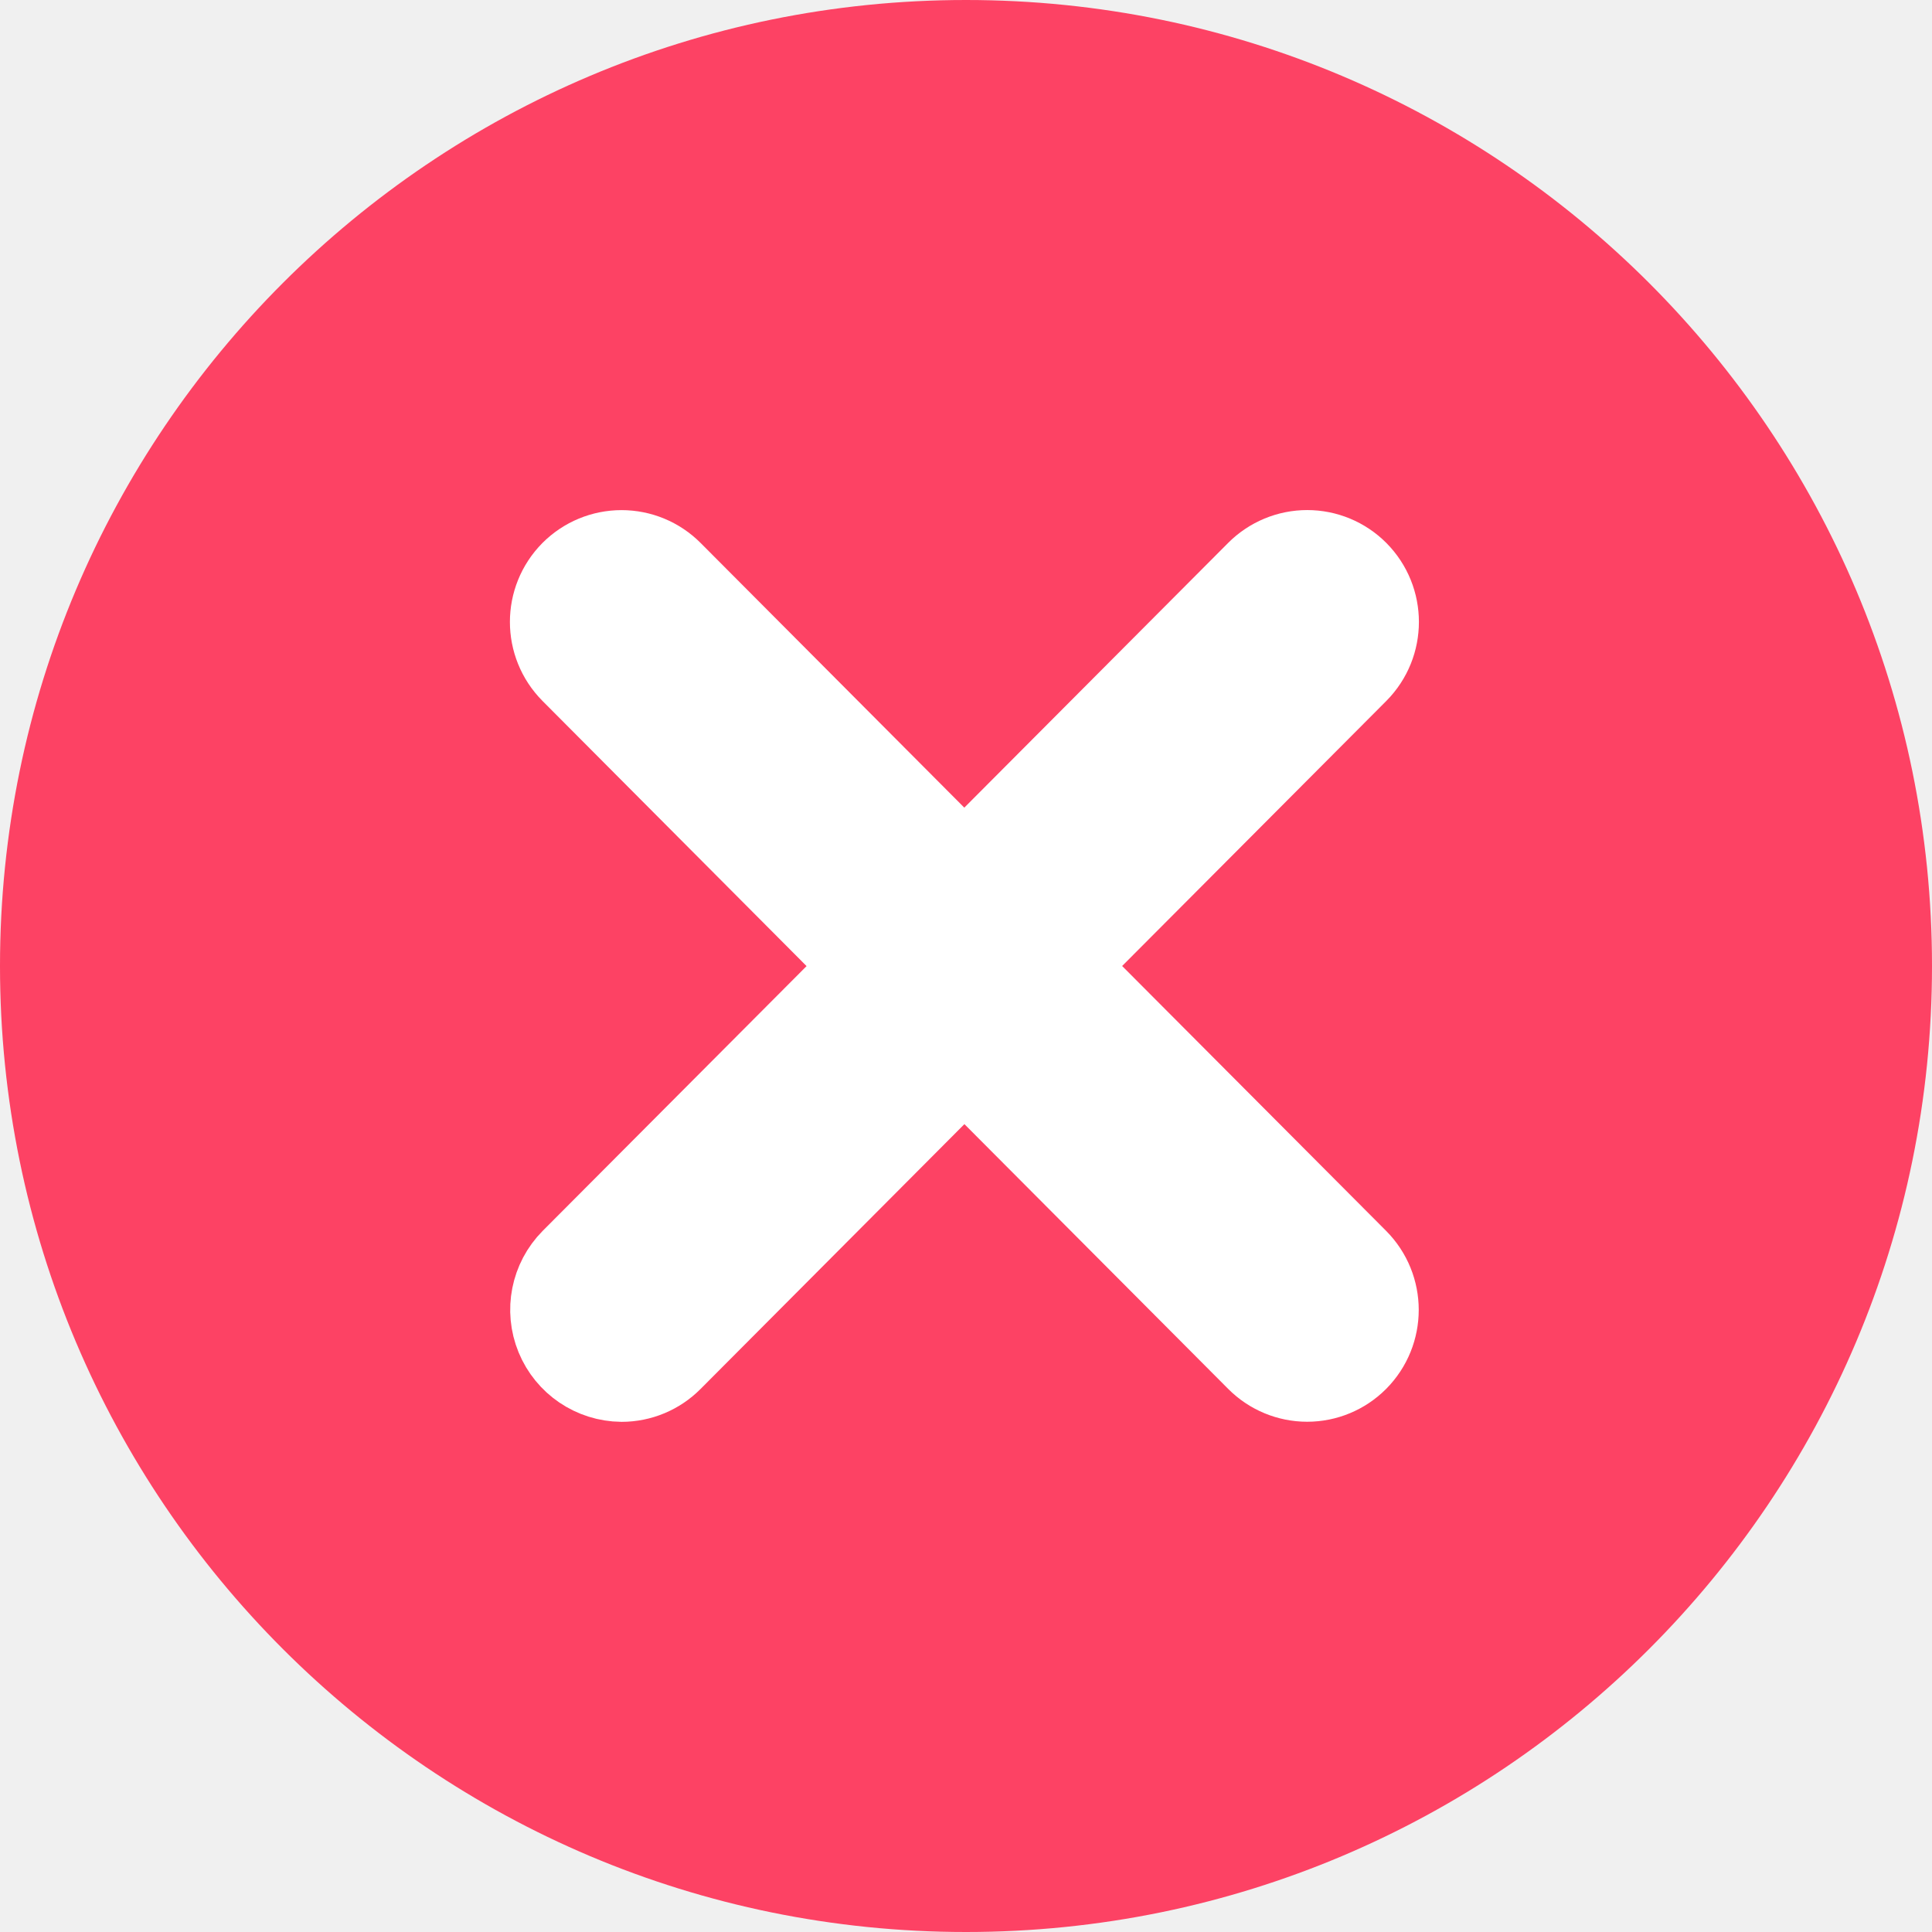
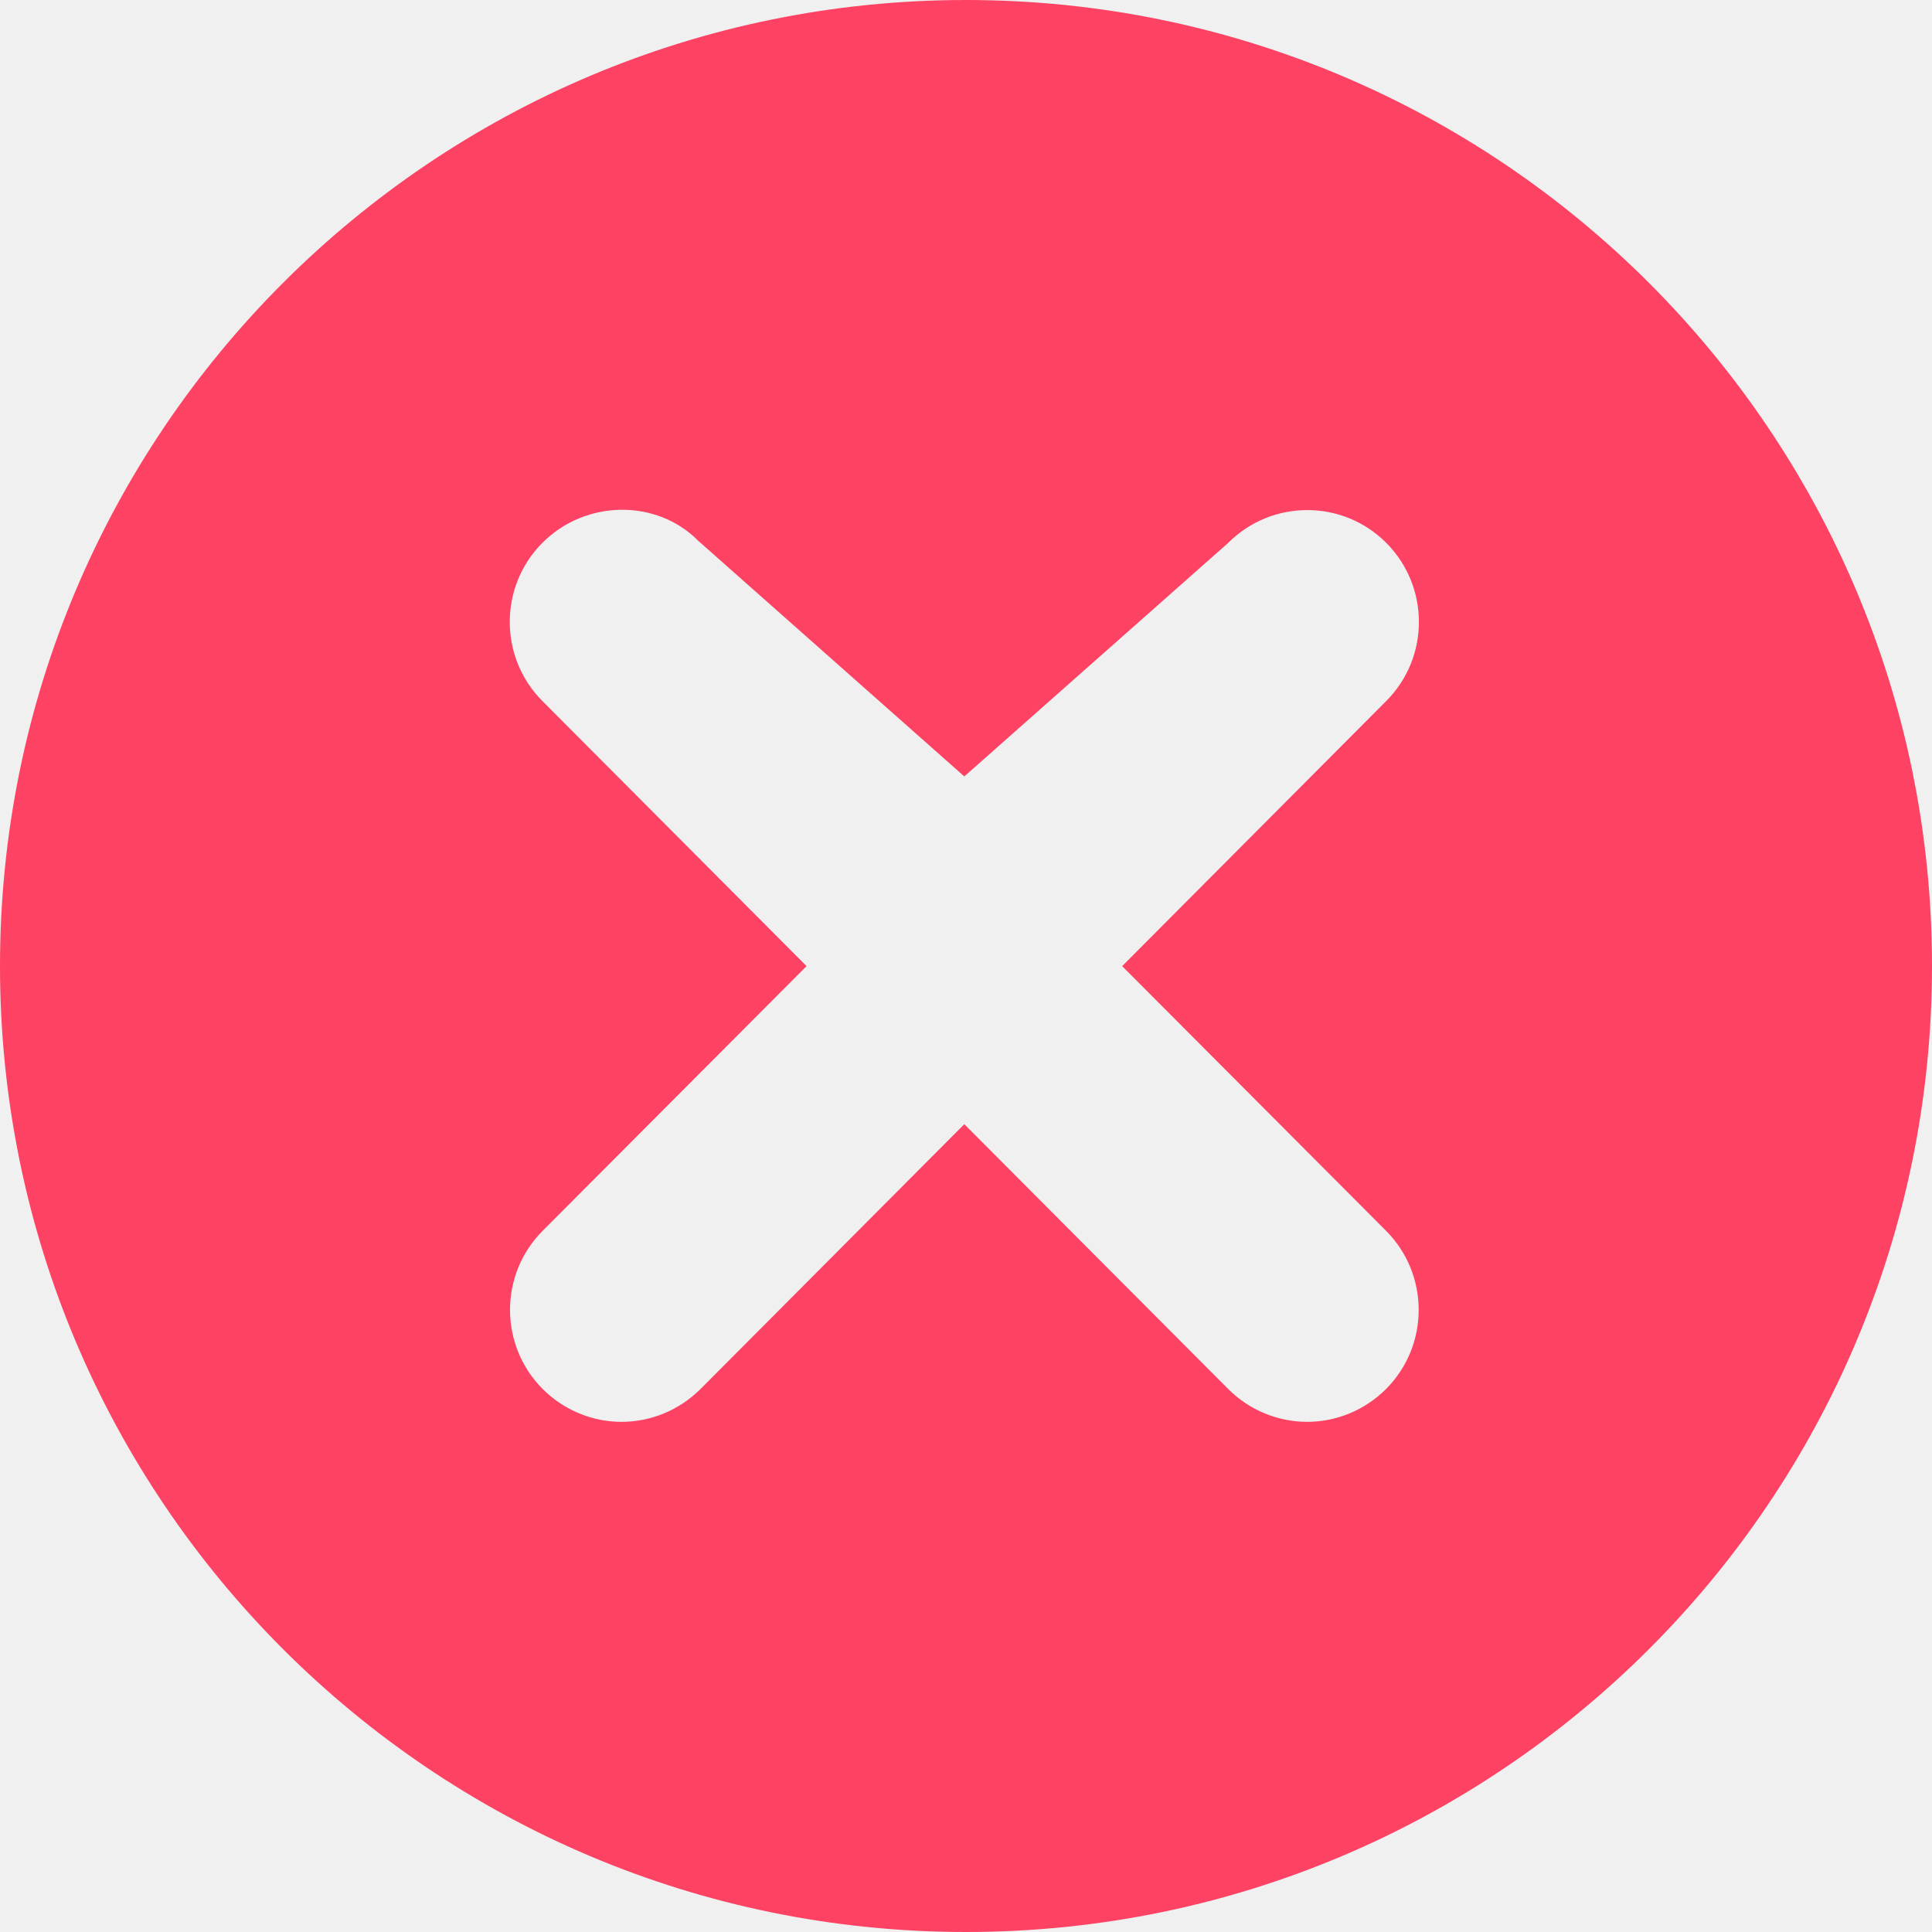
- <svg xmlns="http://www.w3.org/2000/svg" width="17" height="17" viewBox="0 0 17 17">
-   <g fill="none" fill-rule="evenodd">
-     <circle fill="#FD4264" cx="8.5" cy="8.5" r="8.5" />
-     <path d="M9.168 8.5l2.676-2.685a.486.486 0 0 0 0-.685.482.482 0 0 0-.683 0L8.485 7.815 5.81 5.13a.482.482 0 0 0-.682 0 .486.486 0 0 0 0 .685l2.675 2.686-2.673 2.682a.486.486 0 0 0 .34.828.48.48 0 0 0 .34-.142l2.676-2.686 2.676 2.686a.48.48 0 0 0 .68 0 .486.486 0 0 0 0-.686L9.169 8.501z" stroke="#FFF" fill="#FFF" />
+ <svg xmlns="http://www.w3.org/2000/svg" xmlns:xlink="http://www.w3.org/1999/xlink" width="17px" height="17px" viewBox="0 0 17 17" version="1.1">
+   <defs>
+     <path d="M8.5,17 C3.806,17 0,13.194 0,8.5 C0,3.806 3.806,0 8.5,0 C13.194,0 17,3.806 17,8.5 C17,13.194 13.194,17 8.5,17 Z M10.807,4.777 L8.485,6.832 L6.141,4.756 C5.78,4.392 5.156,4.392 4.772,4.777 C4.39,5.161 4.39,5.784 4.772,6.168 L7.097,8.501 L4.775,10.83 C4.392,11.214 4.392,11.838 4.775,12.222 C4.961,12.408 5.211,12.511 5.469,12.511 C5.728,12.511 5.977,12.408 6.164,12.222 L8.485,9.892 L10.807,12.222 C10.993,12.408 11.243,12.511 11.502,12.511 C11.76,12.511 12.01,12.408 12.196,12.222 C12.579,11.838 12.579,11.214 12.196,10.83 L9.874,8.501 L12.198,6.168 C12.581,5.784 12.581,5.161 12.198,4.777 C11.815,4.392 11.191,4.392 10.807,4.777 Z" id="path-1" />
+   </defs>
+   <g id="Symbols" stroke="none" stroke-width="1" fill="none" fill-rule="evenodd">
+     <g id="red">
+       <g>
+         <mask id="mask-2" fill="white">
+           <use xlink:href="#path-1" />
+         </mask>
+         <use id="Combined-Shape" fill="#FD4264" xlink:href="#path-1" />
+       </g>
+     </g>
  </g>
</svg>
